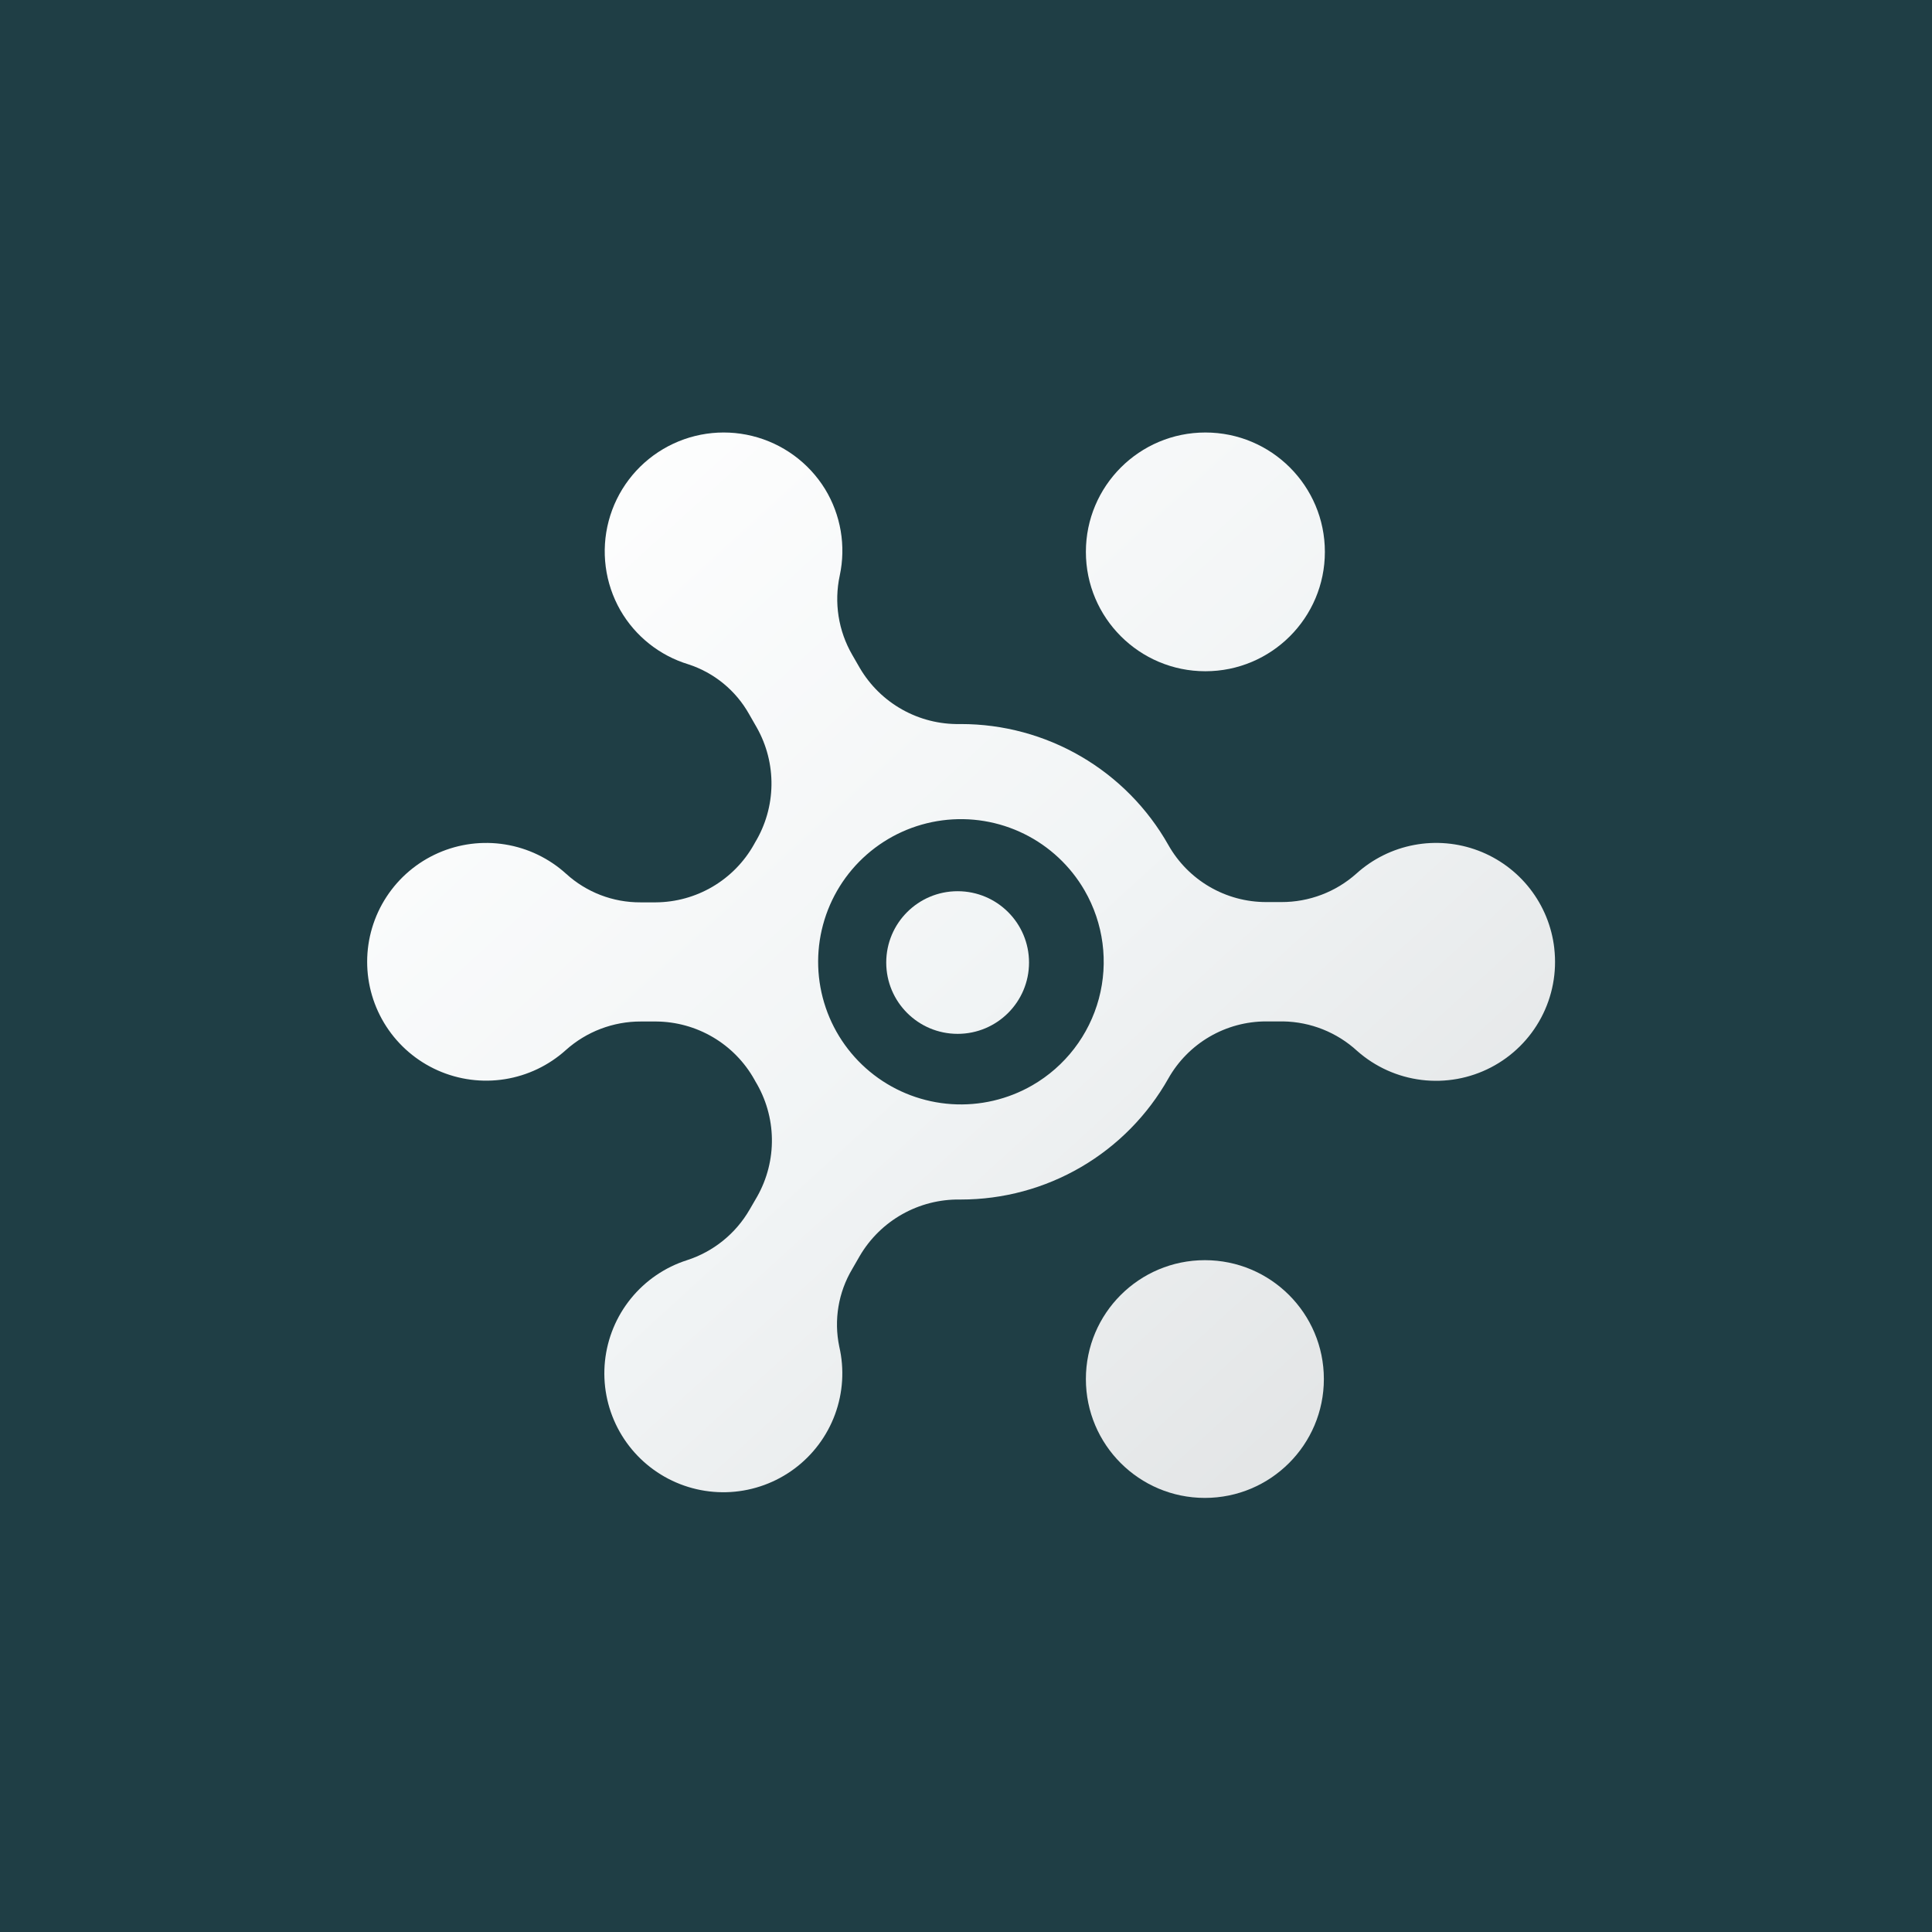
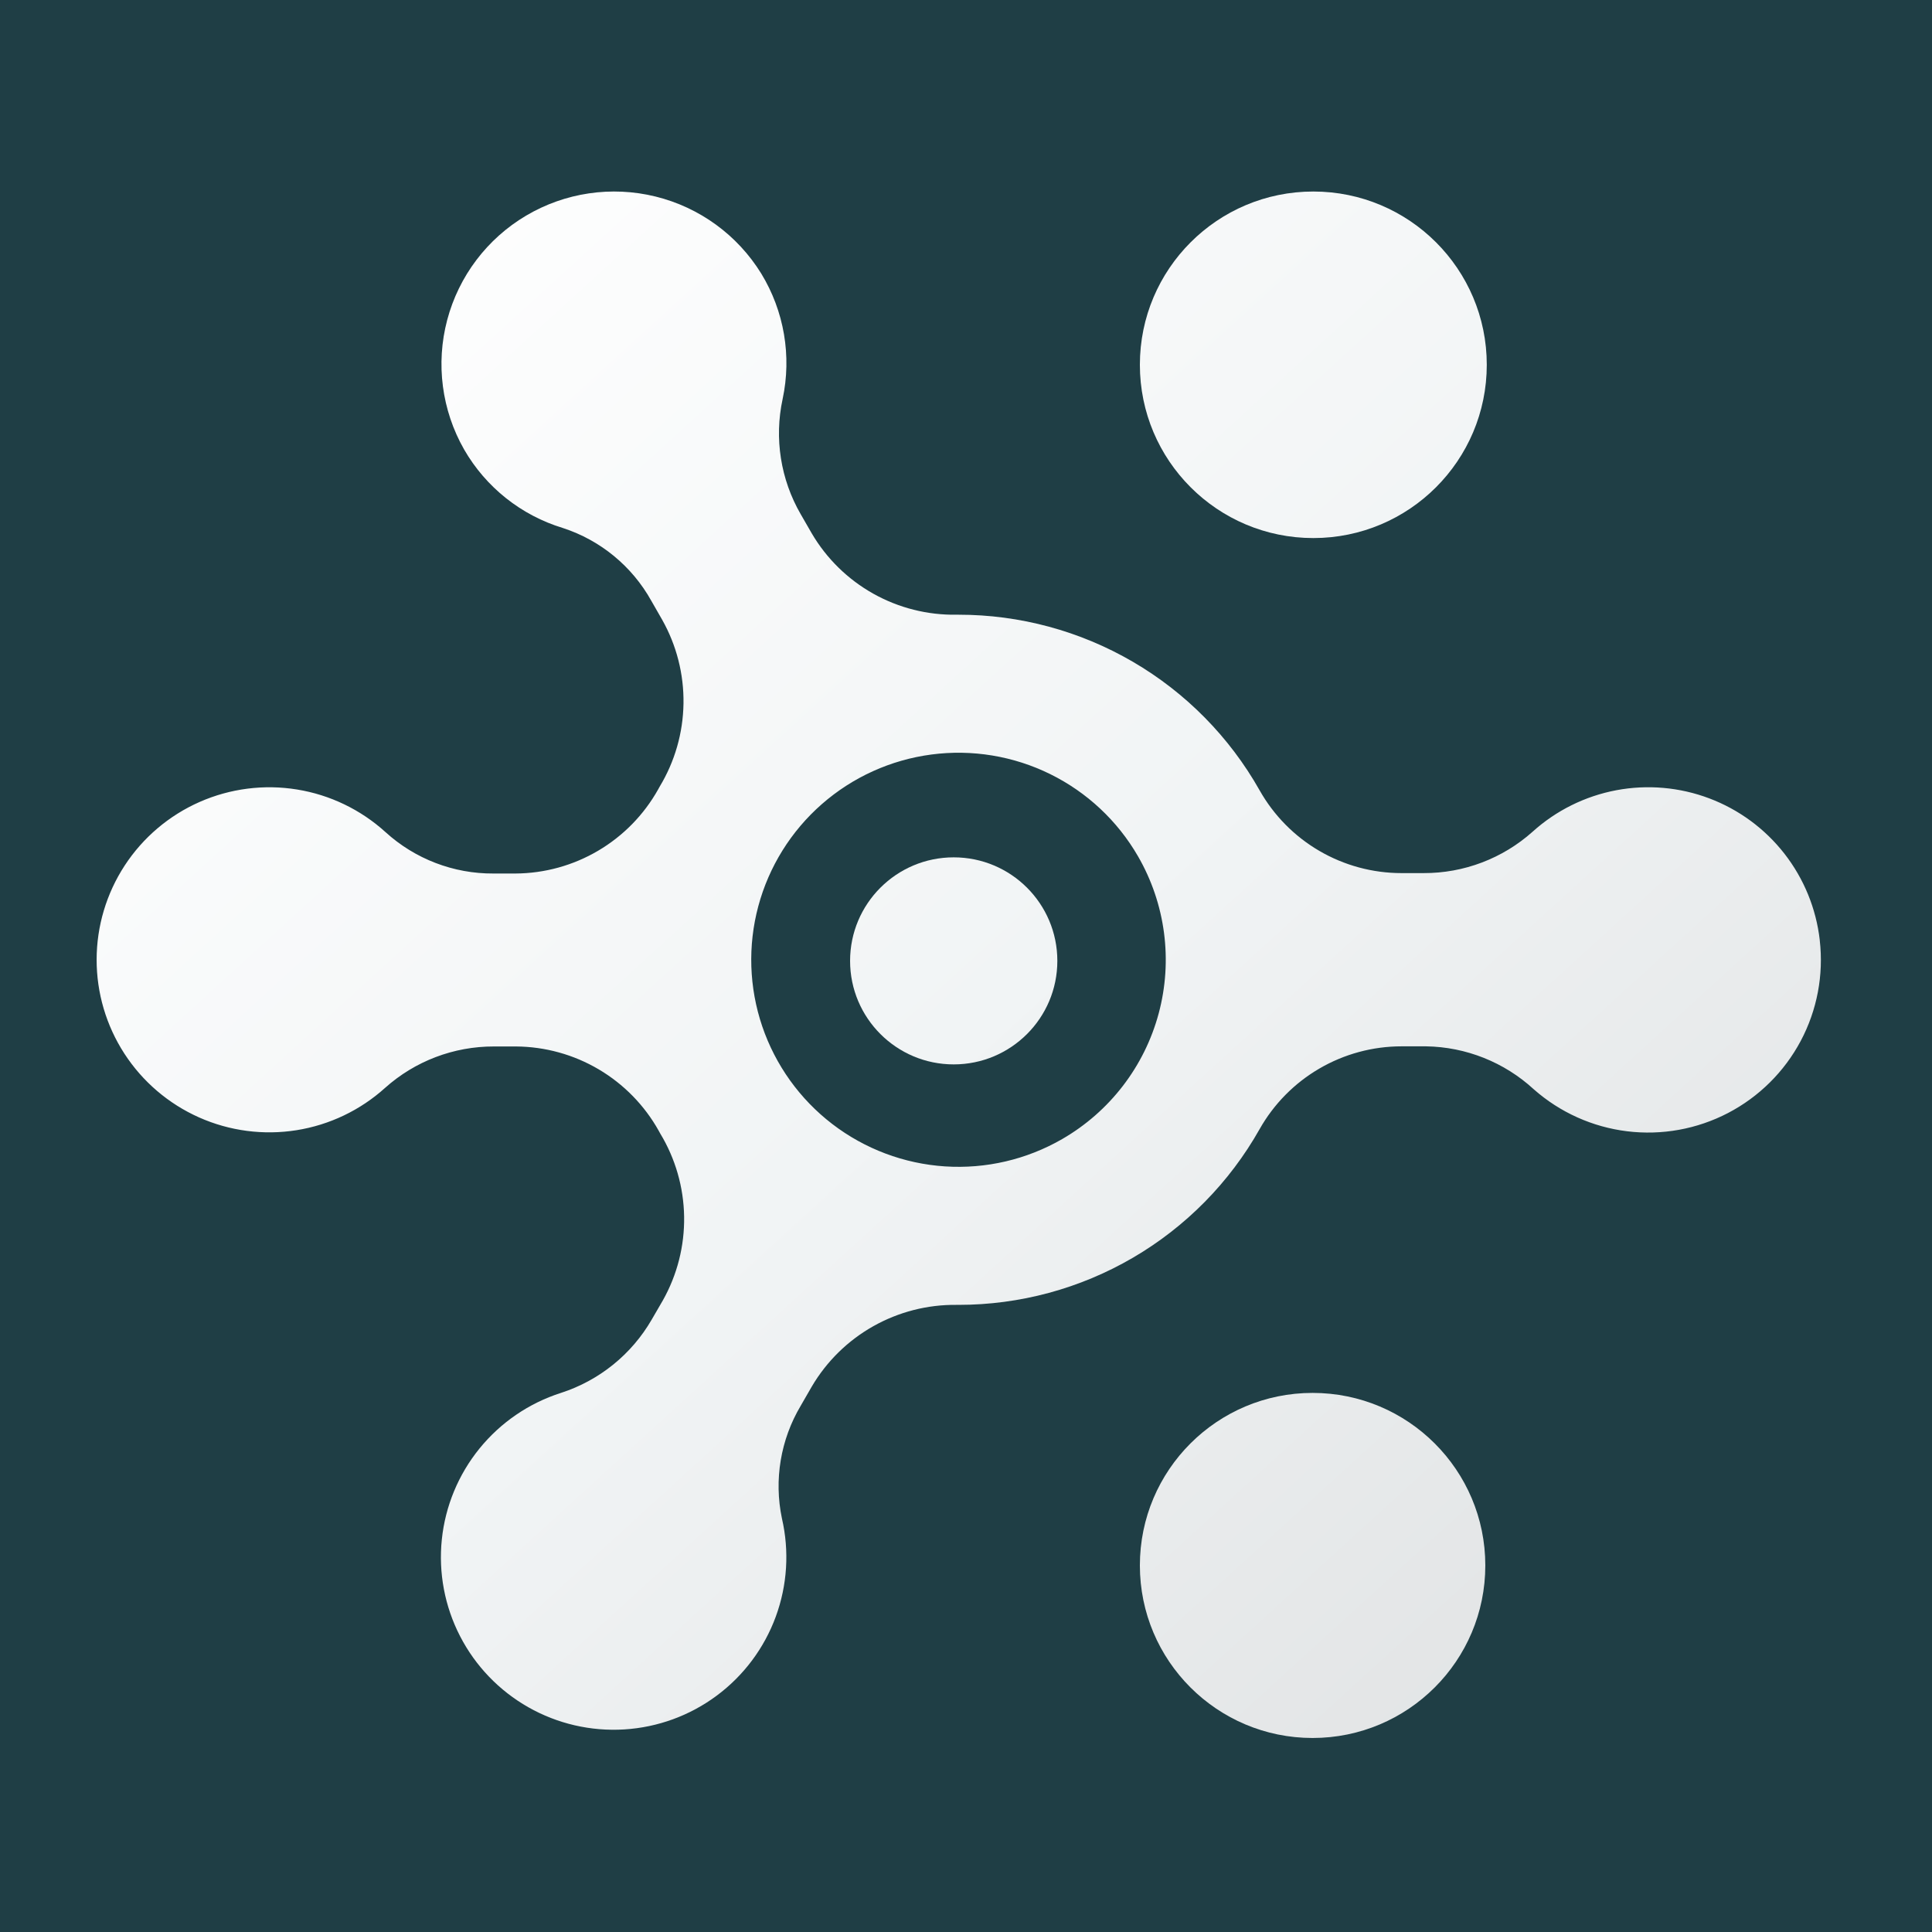
<svg xmlns="http://www.w3.org/2000/svg" viewBox="0 0 1024 1024" width="1024" height="1024" role="img" aria-label="The Learning Society">
  <rect width="1024" height="1024" fill="#1F3E45" />
-   <svg x="194.6" y="221.3" width="634.9" height="581.4" viewBox="0 0 439 402">
+   <svg x="51.2" y="90.0" width="921.6" height="843.9" viewBox="0 0 439 402">
    <defs>
      <linearGradient id="g-br" gradientUnits="userSpaceOnUse" x1="46" y1="8" x2="398" y2="394">
        <stop offset="0" stop-color="#FFFFFF" />
        <stop offset=".52" stop-color="#F1F4F5" />
        <stop offset="1" stop-color="#E0E2E3" />
      </linearGradient>
      <linearGradient id="g-nh" gradientUnits="userSpaceOnUse" x1="46" y1="8" x2="398" y2="394">
        <stop offset="0" stop-color="#FFFFFF" />
        <stop offset=".52" stop-color="#F1F4F5" />
        <stop offset="1" stop-color="#E0E2E3" />
      </linearGradient>
      <linearGradient id="g-nb" gradientUnits="userSpaceOnUse" x1="46" y1="8" x2="398" y2="394">
        <stop offset="0" stop-color="#FFFFFF" />
        <stop offset=".52" stop-color="#F1F4F5" />
        <stop offset="1" stop-color="#E0E2E3" />
      </linearGradient>
    </defs>
    <g transform="translate(0.0 0.0) scale(1)">
      <path d="M435.056 194.472C434.145 186.524 431.061 178.982 426.141 172.671C421.22 166.361 414.654 161.527 407.165 158.7C399.673 155.873 391.548 155.163 383.679 156.647C375.813 158.132 368.504 161.753 362.562 167.114C354.997 173.879 345.19 177.604 335.037 177.569H329.455C322.163 177.569 315.003 175.632 308.708 171.958C302.412 168.284 297.207 163.004 293.626 156.659C286.029 143.2 274.984 132.001 261.626 124.212C248.268 116.422 233.076 112.321 217.609 112.329H217.155C209.782 112.453 202.507 110.618 196.077 107.011C189.647 103.405 184.291 98.156 180.559 91.802L177.768 86.958C172.687 78.172 171.057 67.812 173.198 57.893C175.526 47.02 173.591 35.669 167.791 26.179C161.788 16.456 152.203 9.477 141.1 6.746C129.997 4.014 118.265 5.749 108.429 11.575C98.594 17.402 91.443 26.854 88.517 37.897C85.59 48.94 87.123 60.689 92.784 70.613C98.272 80.152 107.192 87.243 117.728 90.443C127.206 93.53 135.167 100.077 140.021 108.774L142.777 113.584C146.422 120.038 148.284 127.344 148.173 134.753C148.063 142.163 145.984 149.41 142.149 155.753L141.765 156.45C138.177 162.85 132.954 168.186 126.63 171.914C120.306 175.643 113.105 177.63 105.762 177.674H100.181C90.106 177.73 80.38 173.997 72.934 167.219C66.686 161.548 58.925 157.81 50.593 156.46C42.261 155.109 33.715 156.203 25.994 159.609C18.271 163.016 11.705 168.587 7.091 175.649C2.477 182.71 0.014 190.957 5.71757e-05 199.39C-0.014 207.822 2.423 216.078 7.014 223.154C11.605 230.23 18.154 235.823 25.864 239.254C33.575 242.685 42.117 243.807 50.454 242.483C58.791 241.16 66.563 237.447 72.829 231.797C80.384 225.037 90.178 221.312 100.32 221.341H105.902C113.248 221.392 120.449 223.386 126.773 227.121C133.097 230.855 138.318 236.196 141.905 242.6L142.288 243.297C146.129 249.637 148.214 256.883 148.331 264.292C148.447 271.702 146.591 279.009 142.951 285.466L140.16 290.276C135.074 299.085 126.893 305.692 117.205 308.816C109.141 311.402 102.005 316.278 96.668 322.848C91.332 329.418 88.027 337.399 87.156 345.814C86.285 354.23 87.886 362.717 91.764 370.239C95.641 377.76 101.628 383.991 108.992 388.171C116.356 392.352 124.779 394.296 133.232 393.774C141.685 393.251 149.803 390.28 156.594 385.222C163.384 380.168 168.554 373.246 171.472 365.302C174.389 357.359 174.929 348.739 173.023 340.495C170.985 330.757 172.678 320.609 177.768 312.057L180.559 307.213C184.297 300.857 189.651 295.601 196.078 291.978C202.505 288.355 209.776 286.493 217.155 286.582H217.609C233.08 286.587 248.274 282.48 261.632 274.684C274.991 266.888 286.033 255.682 293.626 242.217C297.21 235.874 302.415 230.596 308.71 226.922C315.006 223.248 322.164 221.31 329.455 221.307H335.665C345.748 221.463 355.422 225.321 362.841 232.145C369.451 237.984 377.675 241.684 386.433 242.755C395.191 243.826 404.067 242.219 411.892 238.145C419.713 234.071 426.115 227.723 430.253 219.938C434.391 212.153 436.062 203.297 435.056 194.541V194.472ZM243.773 244.726C234.81 249.896 224.514 252.295 214.186 251.619C203.858 250.943 193.963 247.223 185.751 240.929C177.54 234.635 171.382 226.05 168.055 216.259C164.727 206.469 164.381 195.913 167.06 185.925C169.739 175.939 175.322 166.969 183.103 160.152C190.885 153.335 200.515 148.976 210.776 147.627C221.038 146.277 231.469 147.998 240.752 152.57C250.035 157.143 257.751 164.363 262.926 173.318C269.865 185.324 271.746 199.593 268.154 212.984C264.562 226.376 255.792 237.794 243.773 244.726Z" fill="url(#g-br)" />
      <path d="M216.398 225.867C230.849 225.867 242.563 214.164 242.563 199.729C242.563 185.293 230.849 173.591 216.398 173.591C201.948 173.591 190.233 185.293 190.233 199.729C190.233 214.164 201.948 225.867 216.398 225.867Z" fill="url(#g-br)" />
      <path d="M307.193 92.978C331.38 92.978 350.986 73.391 350.986 49.23C350.986 25.069 331.38 5.482 307.193 5.482C283.007 5.482 263.4 25.069 263.4 49.23C263.4 73.391 283.007 92.978 307.193 92.978Z" fill="url(#g-nh)" />
      <path d="M307.008 395.935C331.092 395.935 350.617 376.431 350.617 352.372C350.617 328.313 331.092 308.809 307.008 308.809C282.924 308.809 263.4 328.313 263.4 352.372C263.4 376.431 282.924 395.935 307.008 395.935Z" fill="url(#g-nb)" />
    </g>
  </svg>
</svg>
